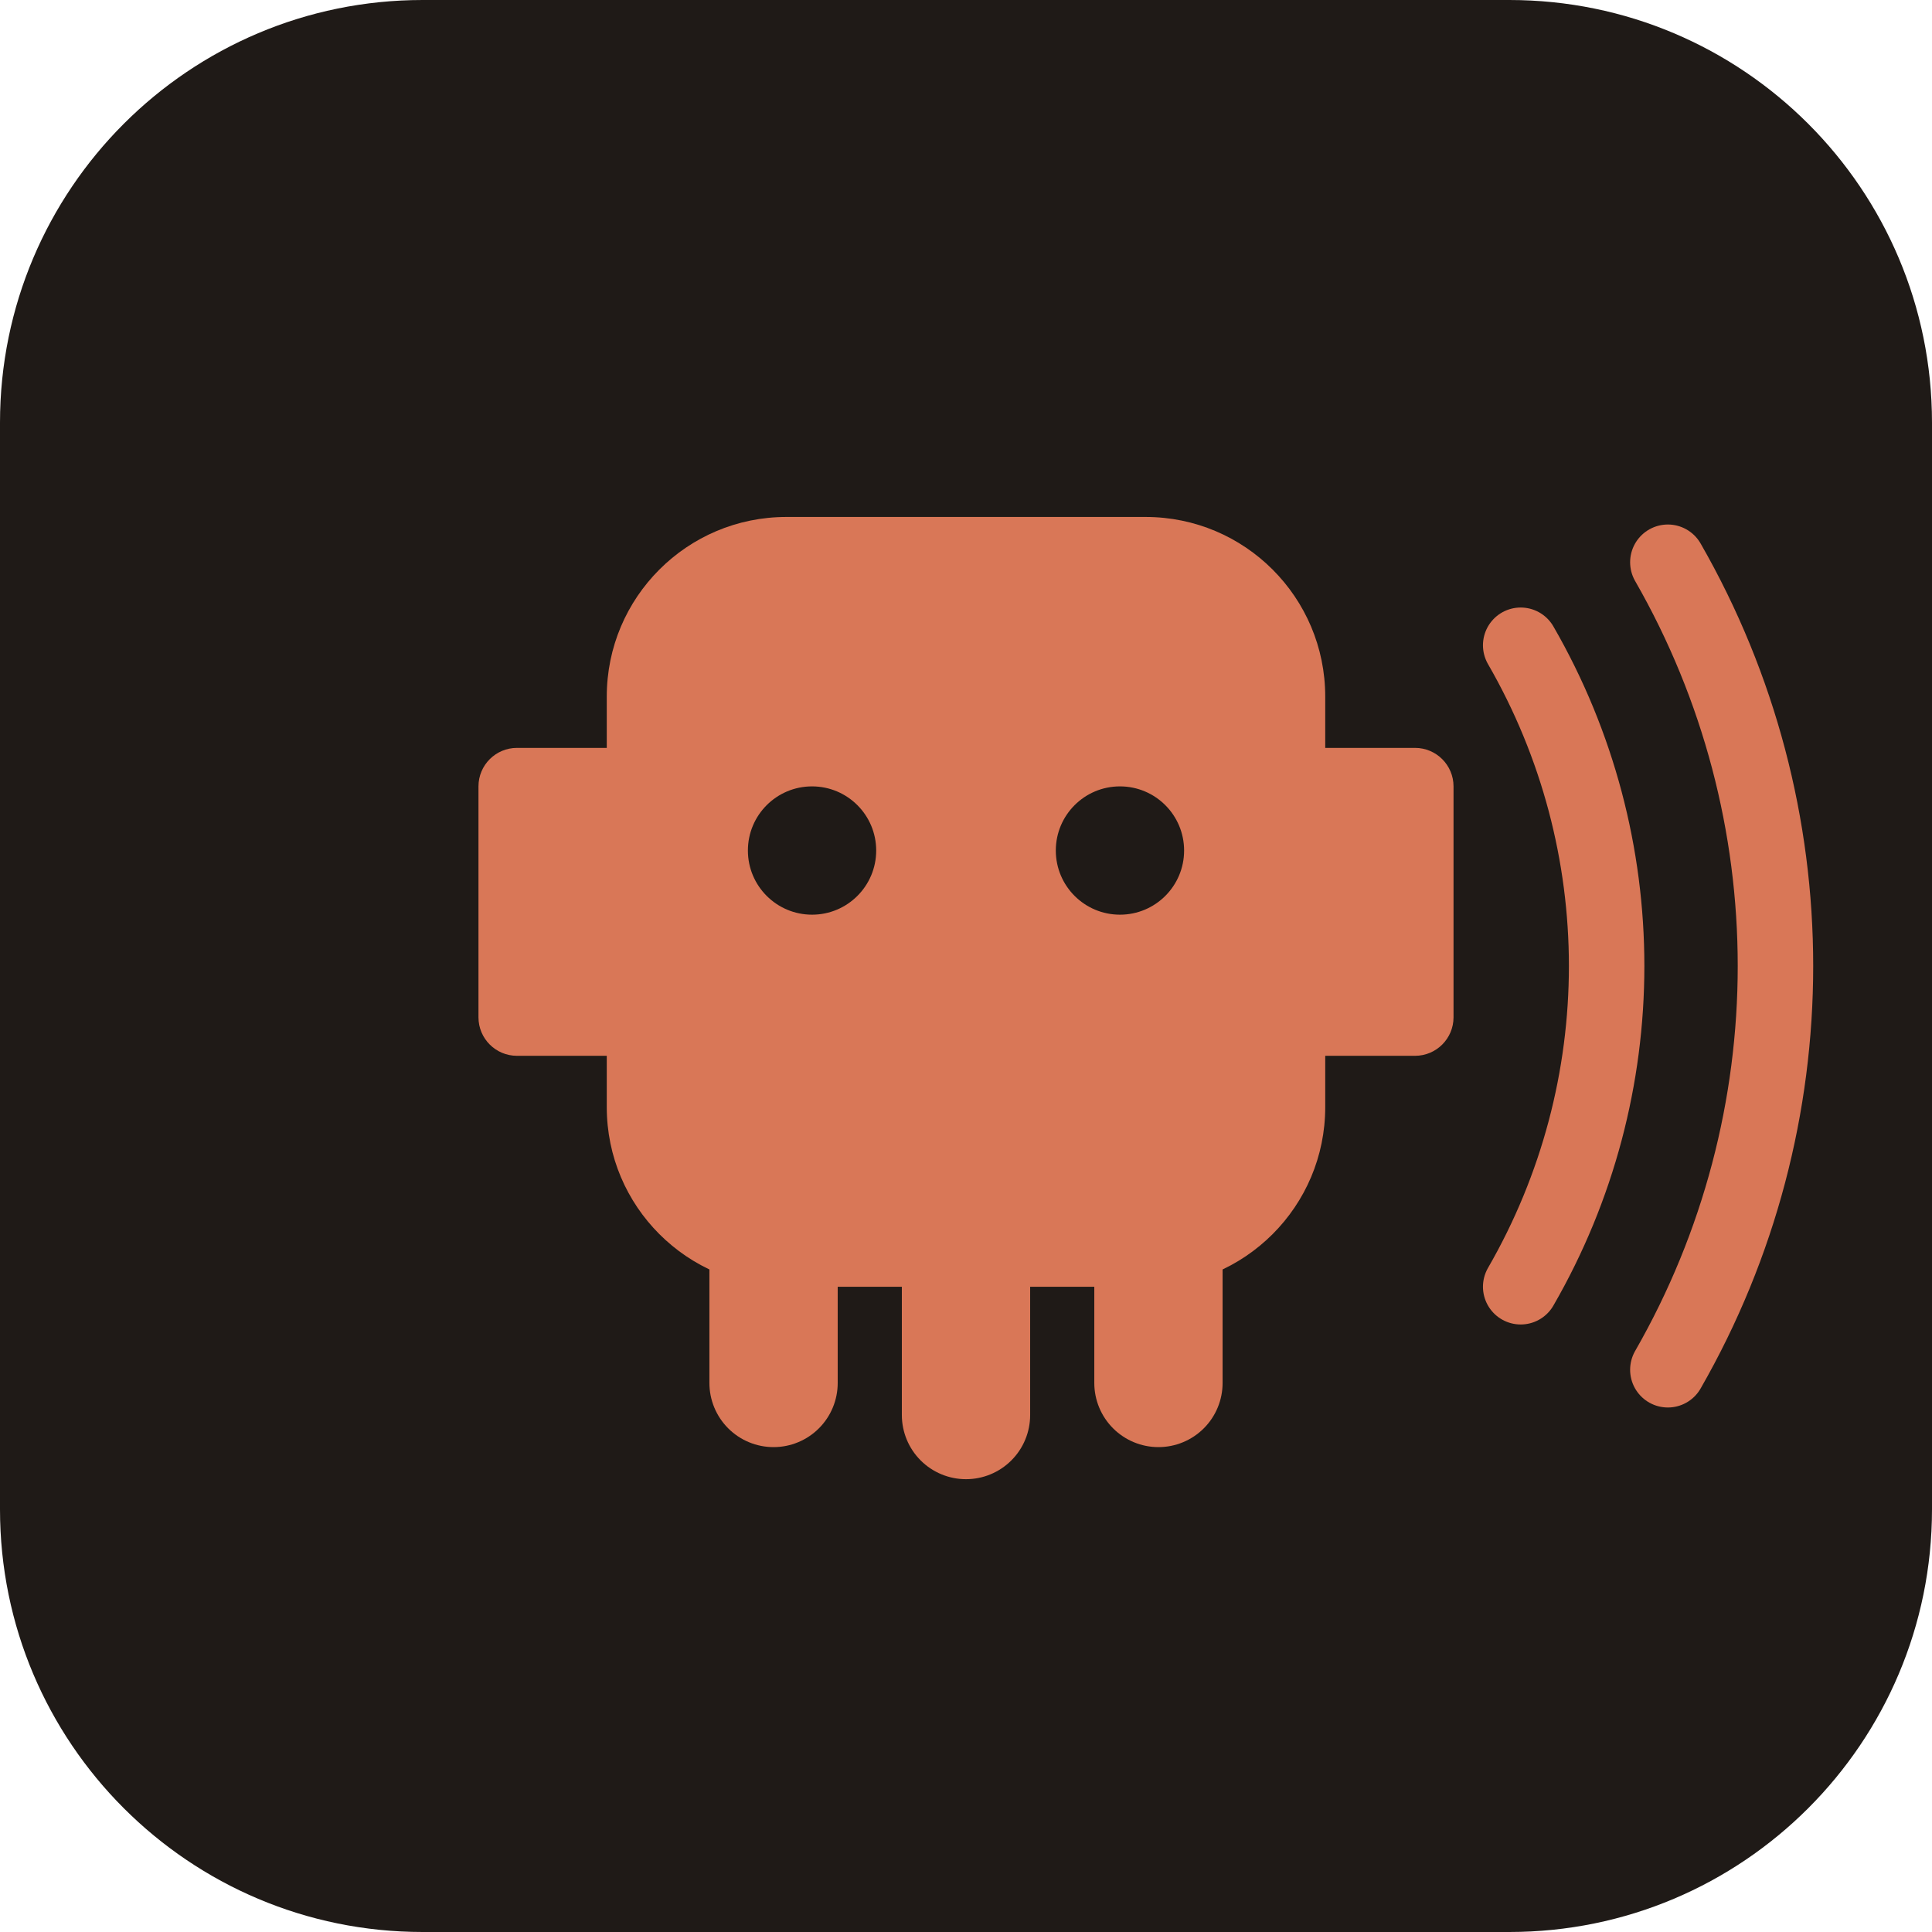
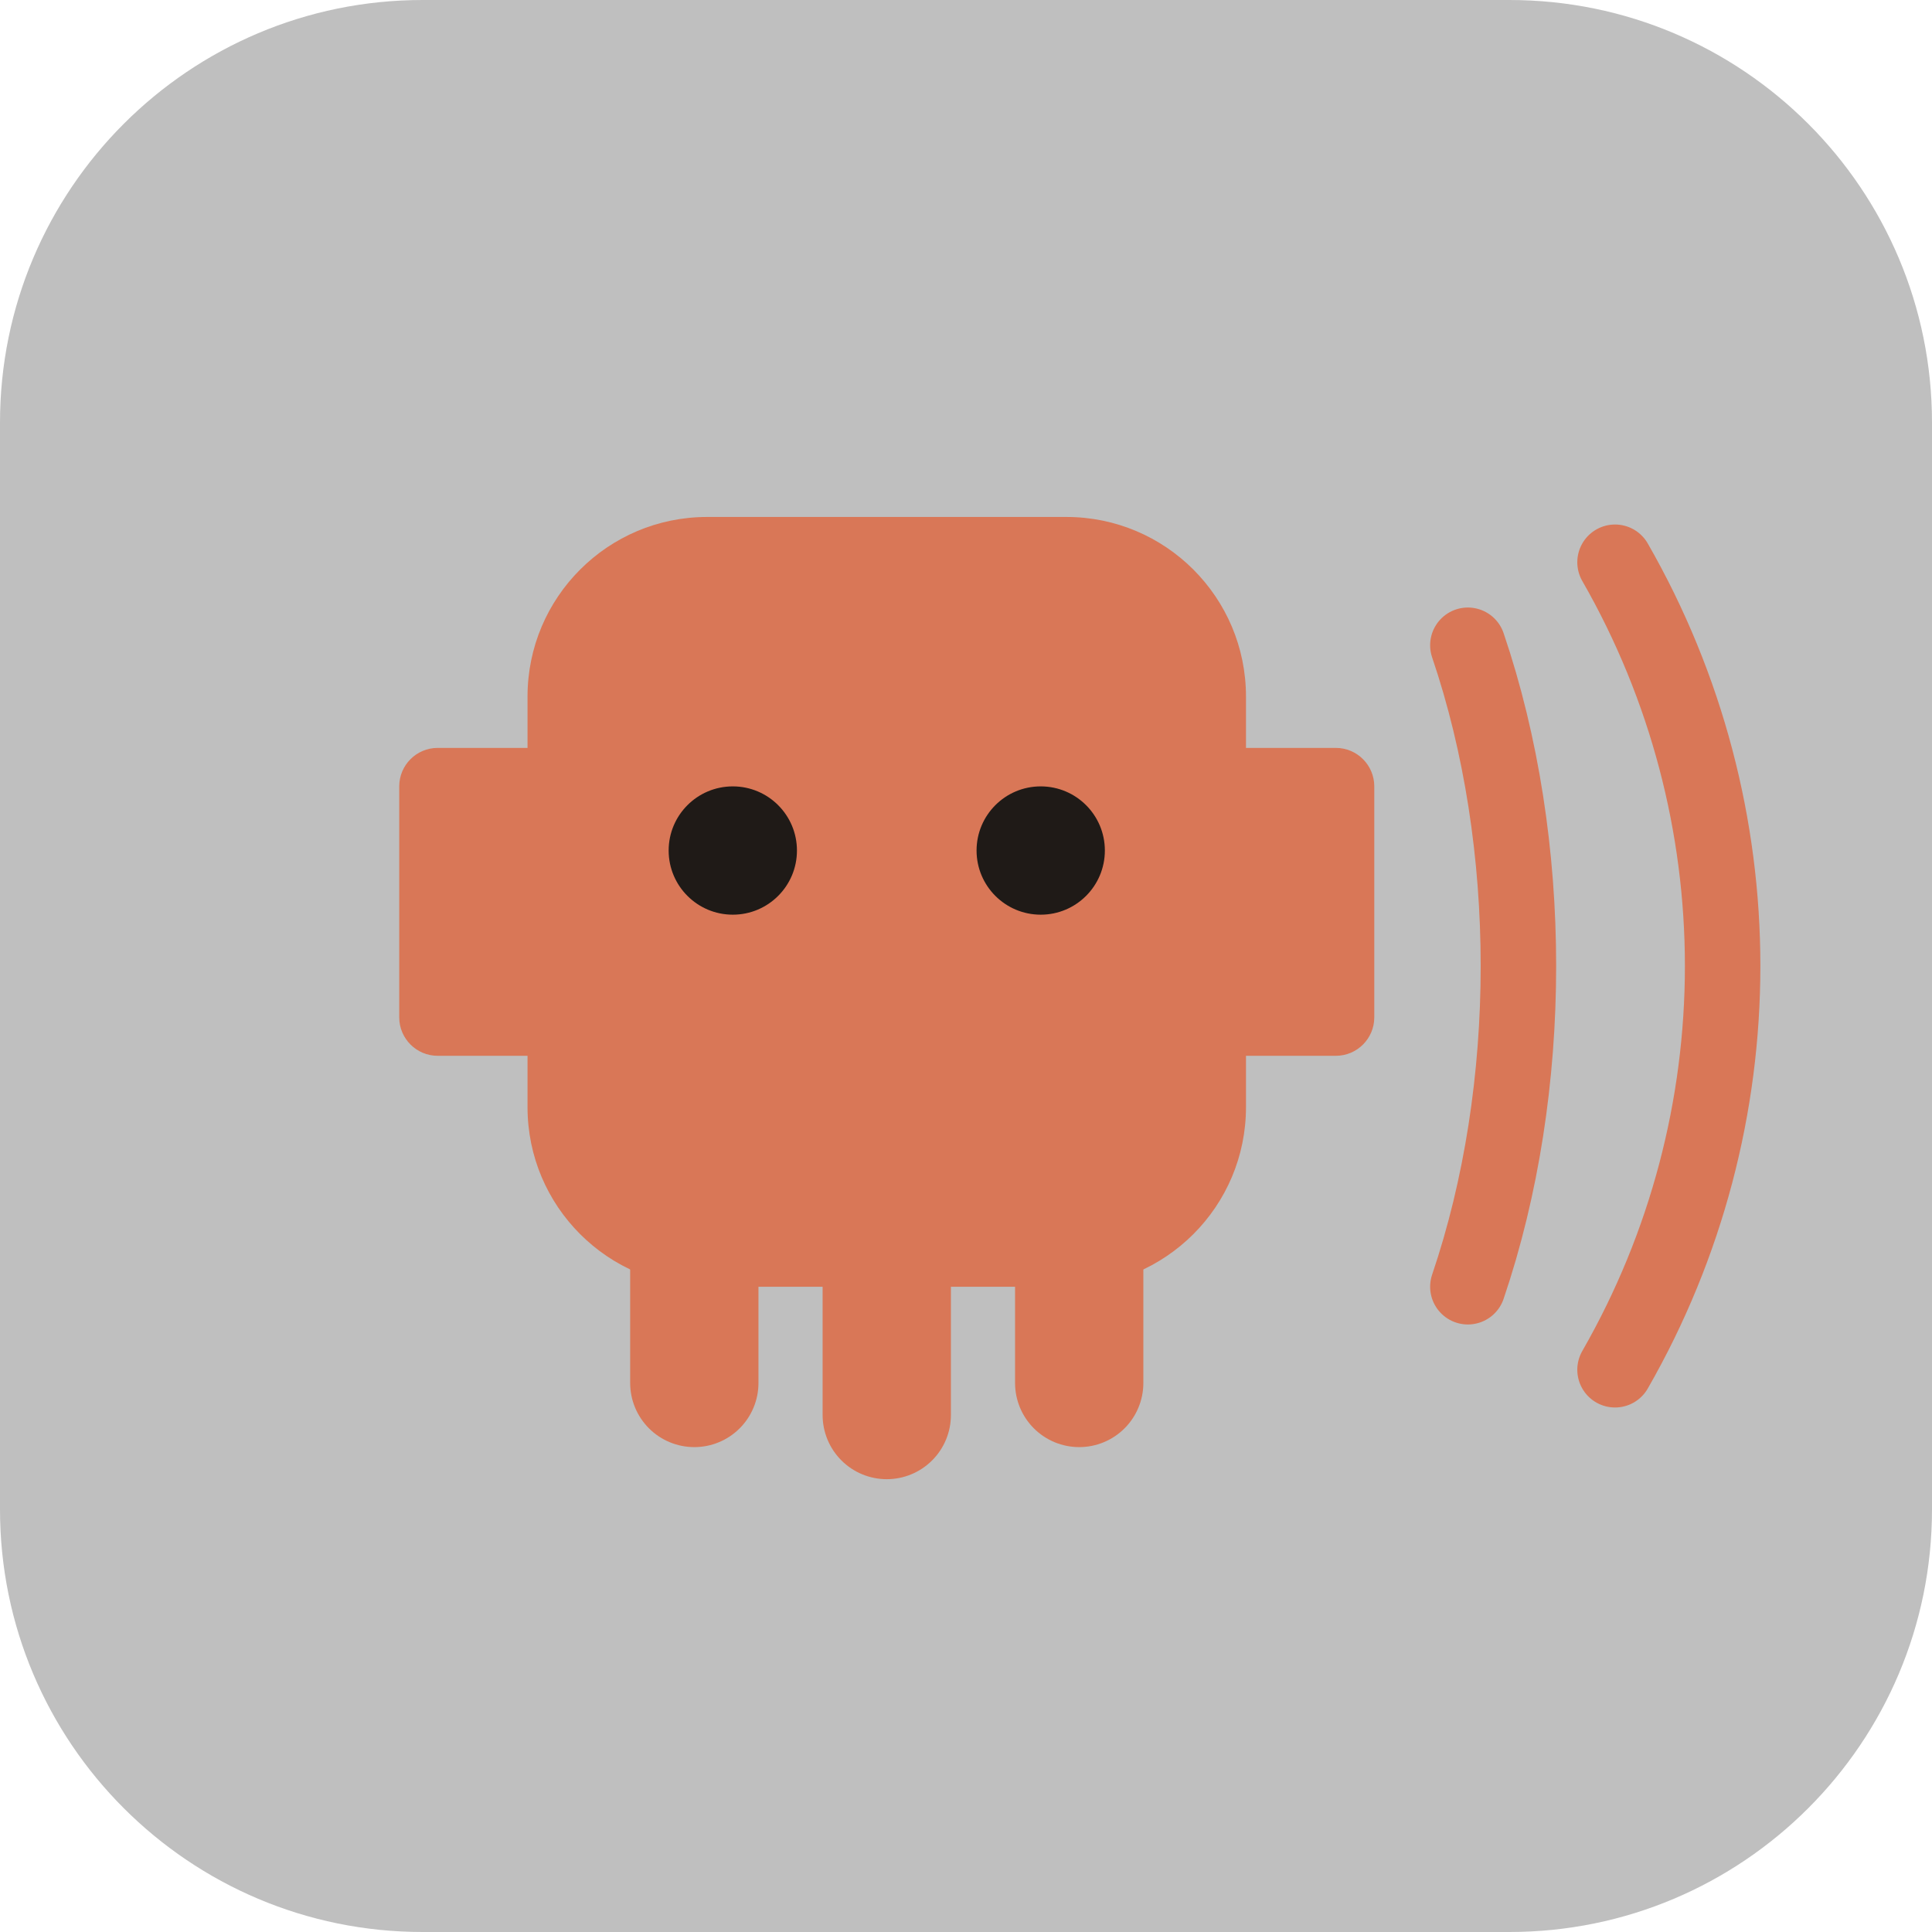
<svg xmlns="http://www.w3.org/2000/svg" viewBox="0 0 512 512">
-   <rect width="512" height="512" rx="112" fill="#1f1a17" />
-   <g transform="translate(-179.2 -220) scale(1.7)" fill="#d97757">
+   <rect width="512" height="512" rx="112" fill="#0f0f0f44" />
+   <g transform="translate(-200.2 -220) scale(1.7)" fill="#d97757">
    <rect x="200" y="210" width="112" height="120" rx="28" />
    <rect x="180" y="246" width="36" height="48" rx="6" />
    <rect x="296" y="246" width="36" height="48" rx="6" />
    <g stroke="#d97757" stroke-width="20" stroke-linecap="round">
      <path d="M226 325 V345" />
      <path d="M256 328 V350" />
      <path d="M286 325 V345" />
    </g>
    <g fill="#1f1a17">
      <circle cx="232" cy="262" r="10" />
      <circle cx="280" cy="262" r="10" />
    </g>
  </g>
  <g fill="none" stroke="#d97757" stroke-width="20" stroke-linecap="round">
-     <path d="M403 171 A170 170 0 0 1 403 341" />
-     <path d="M442 149 A215 215 0 0 1 442 363" />
+     <path d="M389 171 A100 170 0 0 1 389 341" />
+     <path d="M428 149 A215 215 0 0 1 428 363" />
  </g>
</svg>
